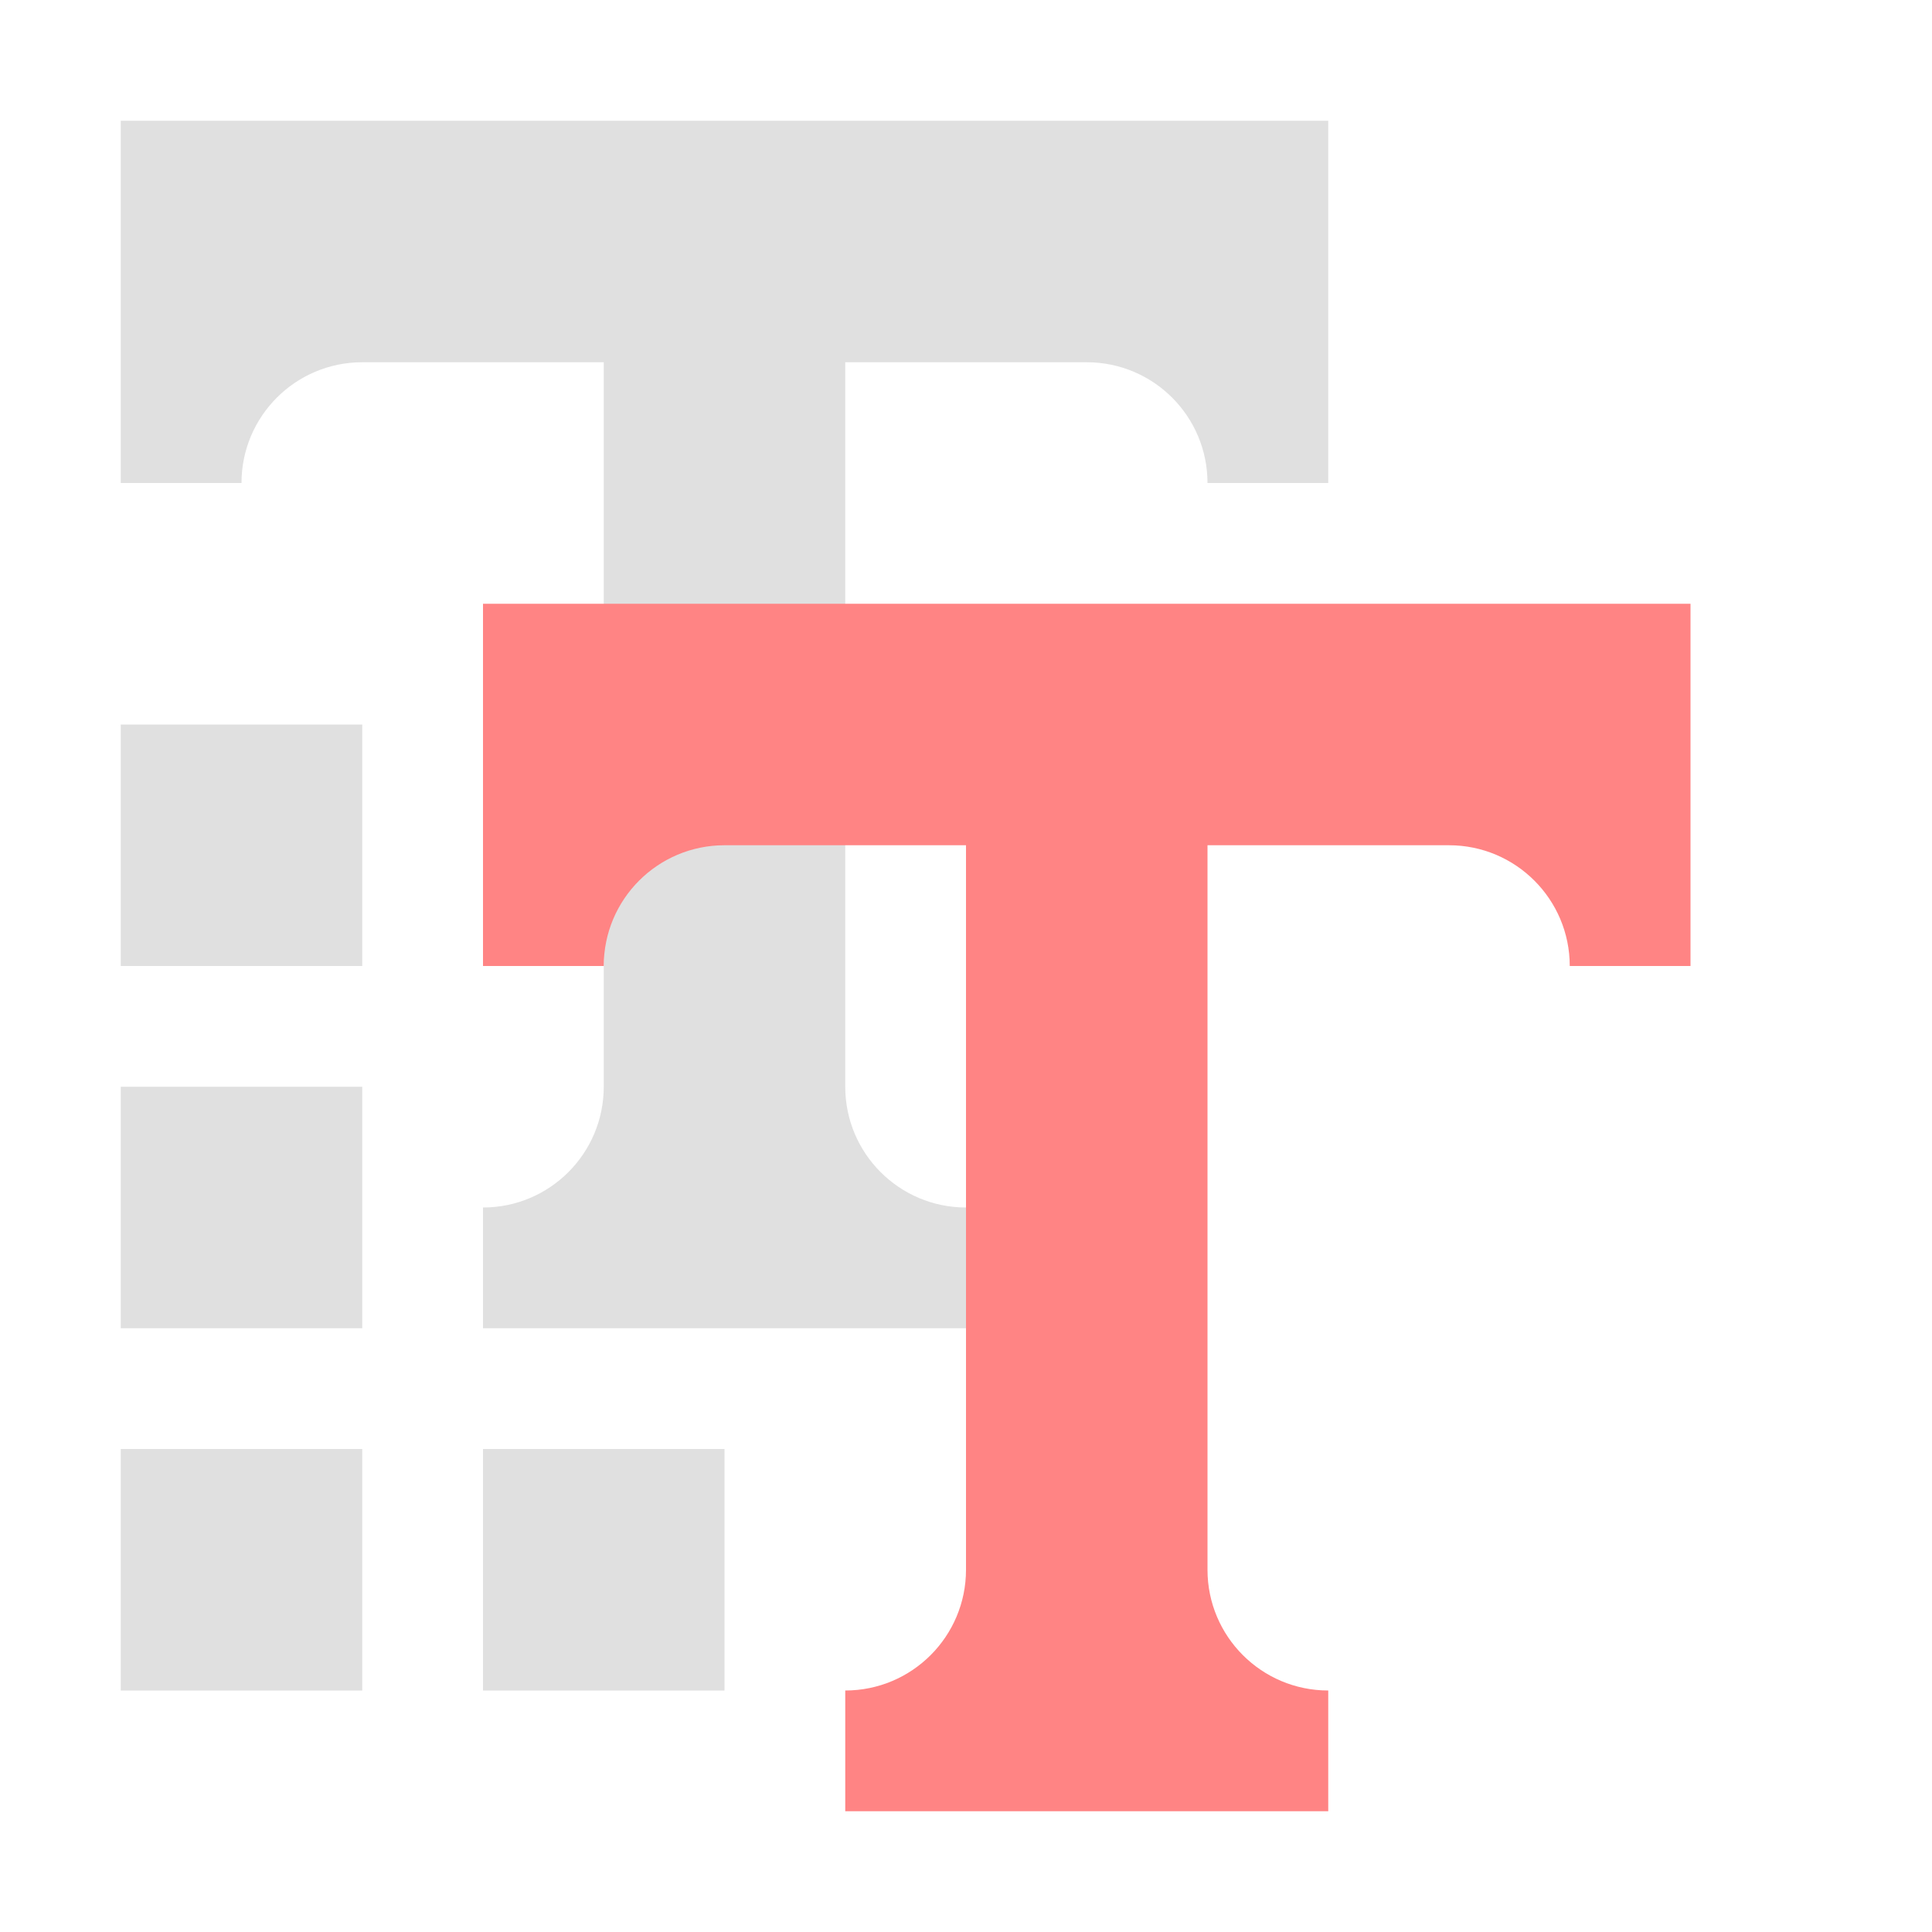
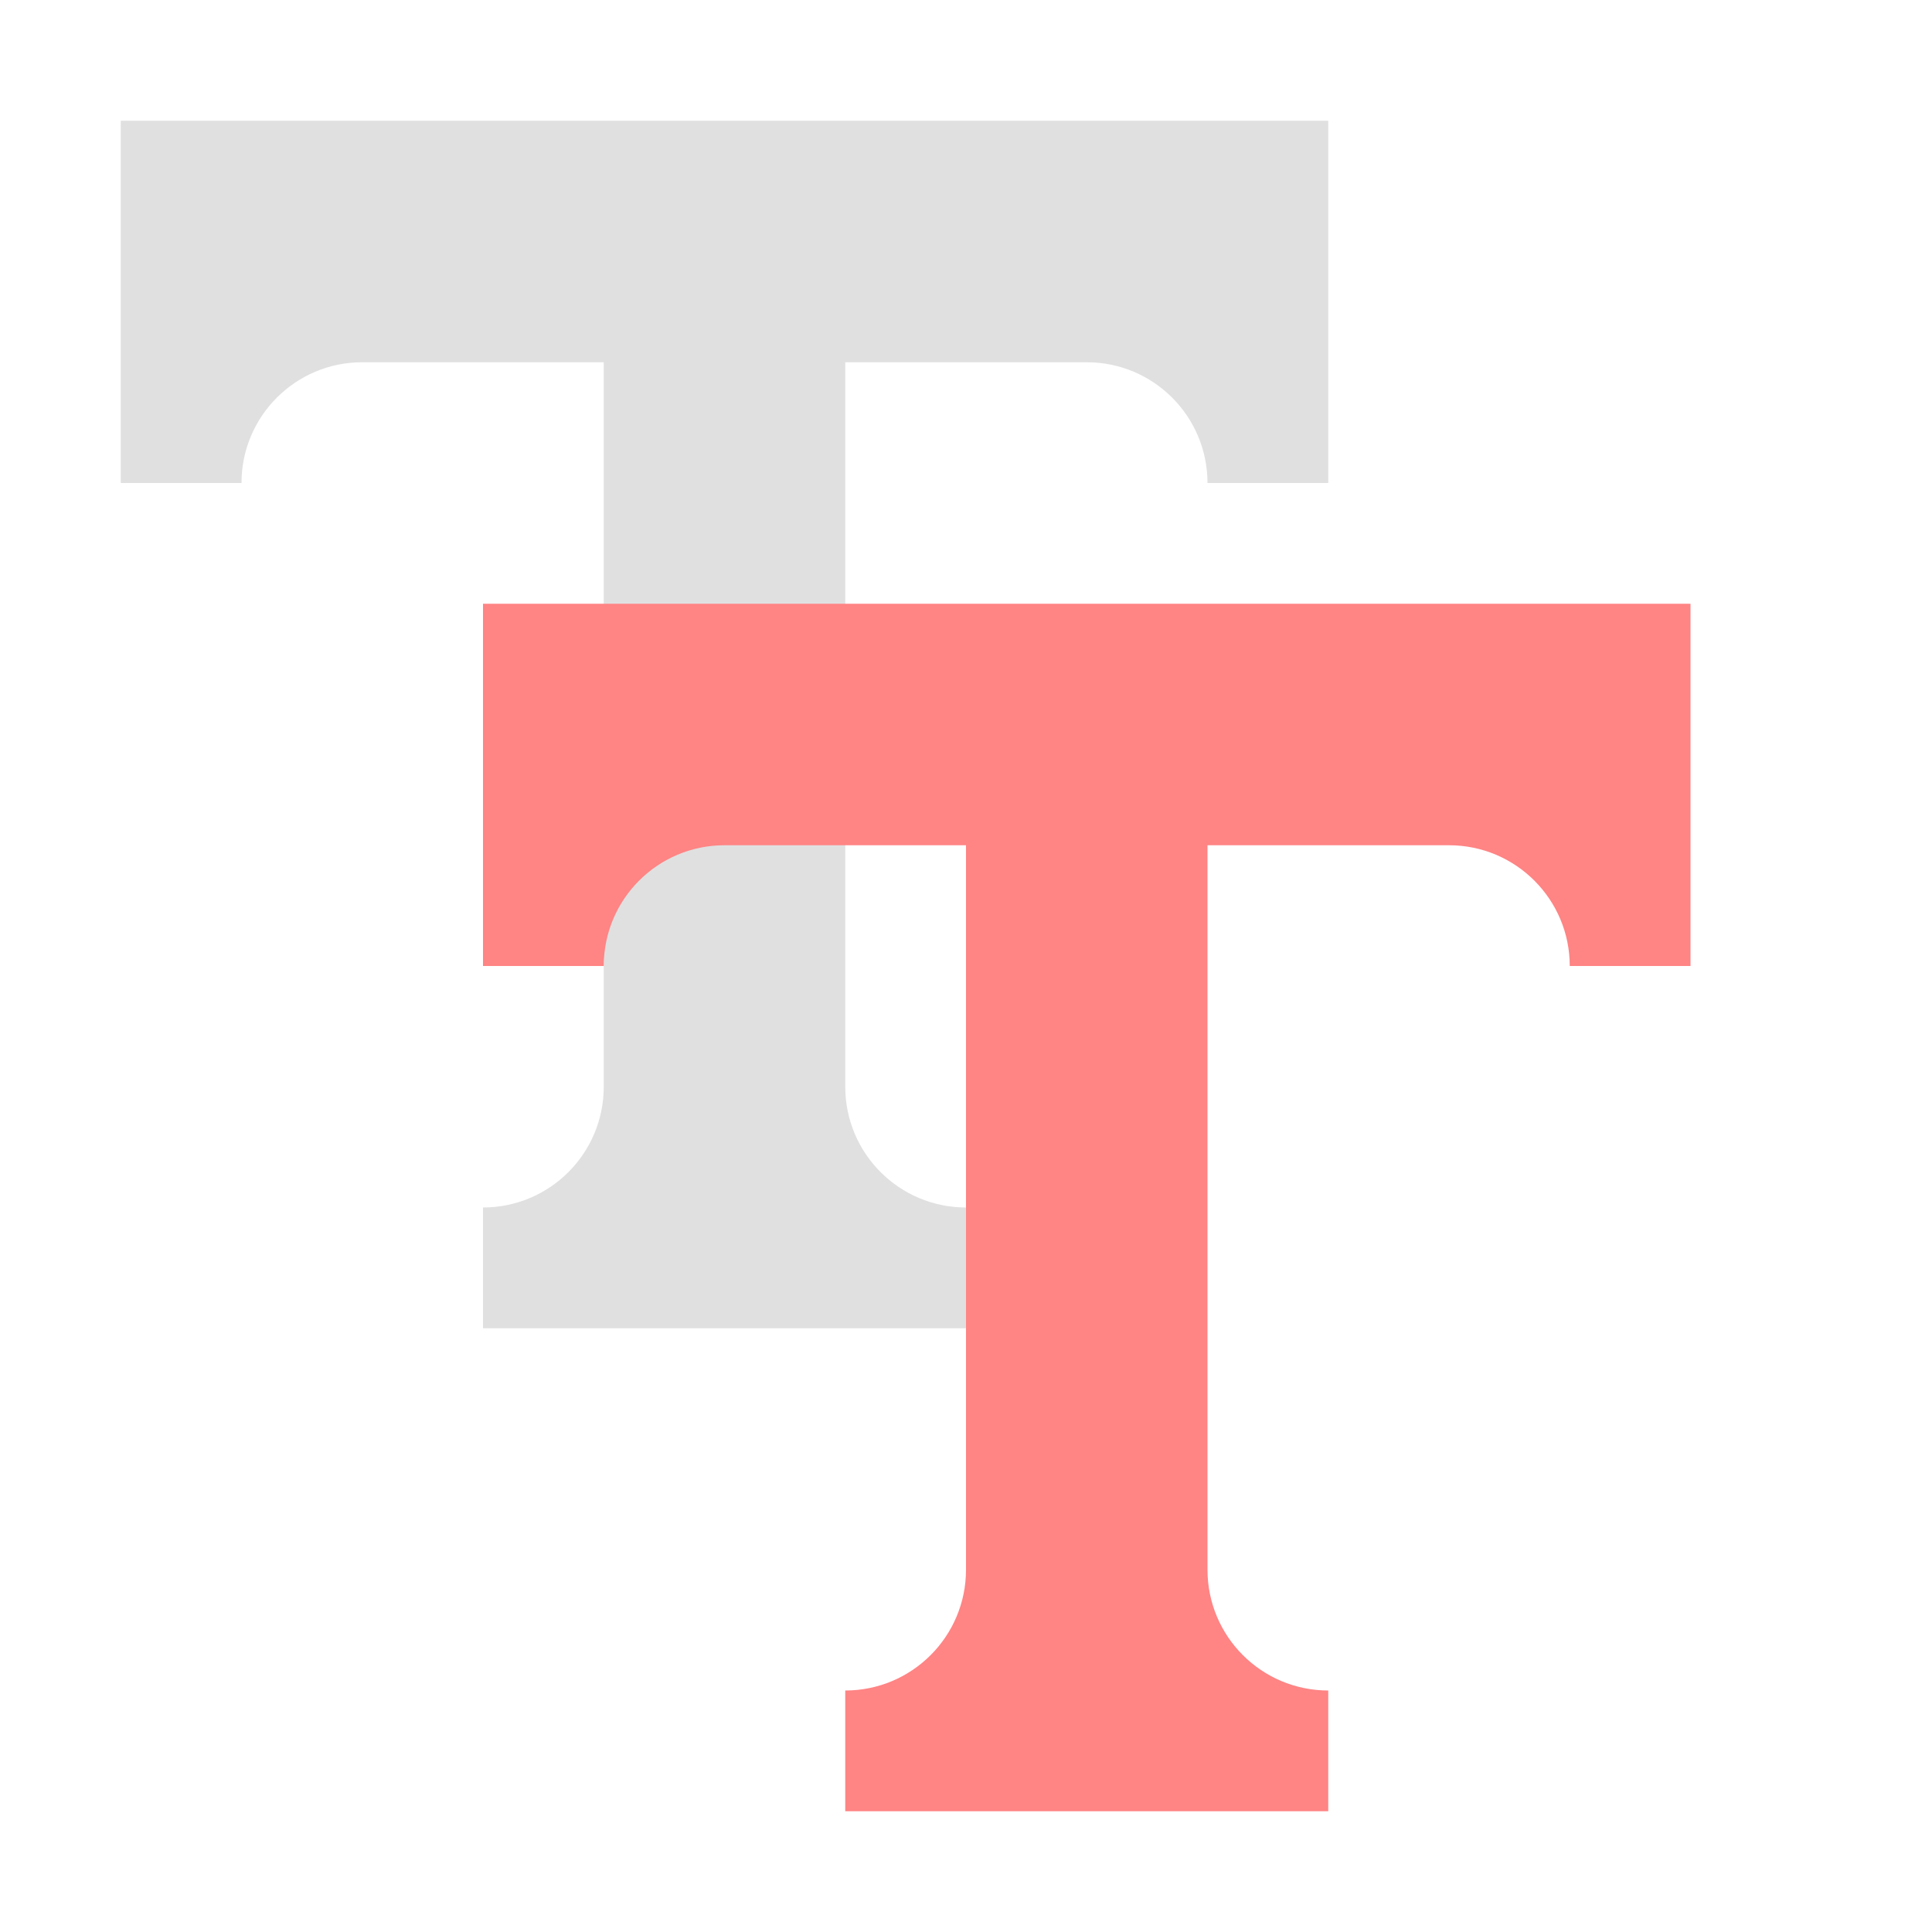
<svg xmlns="http://www.w3.org/2000/svg" width="16" height="16" viewBox="0 0 16 16" id="svg2" version="1.1">
  <defs id="defs4" />
  <g id="layer1" transform="translate(0,-1036.362)">
-     <path style="opacity:1;fill:#e0e0e0;fill-opacity:1;stroke:none;stroke-width:2;stroke-linecap:round;stroke-linejoin:round;stroke-miterlimit:4;stroke-dasharray:none;stroke-dashoffset:0;stroke-opacity:1" d="M 1 1 L 1 3 L 1 4 L 2 4 A 1 1 0 0 1 3 3 L 5 3 L 5 9 A 1 1 0 0 1 4 10 L 4 11 L 5 11 L 7 11 L 8 11 L 8 10 A 1 1 0 0 1 7 9 L 7 3 L 9 3 A 1 1 0 0 1 10 4 L 11 4 L 11 3 L 11 1 L 7 1 L 5 1 L 1 1 z M 1 6 L 1 8 L 3 8 L 3 6 L 1 6 z M 1 9 L 1 11 L 3 11 L 3 9 L 1 9 z M 1 12 L 1 14 L 3 14 L 3 12 L 1 12 z M 4 12 L 4 14 L 6 14 L 6 12 L 4 12 z " transform="translate(0,1036.362)" id="path4246" />
+     <path id="path4246" d="m 1,1037.362 0,2 0,1 1,0 a 1,1 0 0 1 1,-1 l 2,0 0,6 a 1,1 0 0 1 -1,1 l 0,1 1,0 2,0 1,0 0,-1 a 1,1 0 0 1 -1,-1 l 0,-6 2,0 a 1,1 0 0 1 1,1 l 1,0 0,-1 0,-2 -4,0 -2,0 -4,0 z" style="opacity:1;fill:#e0e0e0;fill-opacity:1;stroke:none;stroke-width:2;stroke-linecap:round;stroke-linejoin:round;stroke-miterlimit:4;stroke-dasharray:none;stroke-dashoffset:0;stroke-opacity:1" />
    <path style="opacity:1;fill:#ff8484;fill-opacity:1;stroke:none;stroke-width:2;stroke-linecap:round;stroke-linejoin:round;stroke-miterlimit:4;stroke-dasharray:none;stroke-dashoffset:0;stroke-opacity:1" d="M 4 5 L 4 7 L 4 8 L 5 8 A 1 1 0 0 1 6 7 L 8 7 L 8 13 A 1 1 0 0 1 7 14 L 7 15 L 8 15 L 10 15 L 11 15 L 11 14 A 1 1 0 0 1 10 13 L 10 7 L 12 7 A 1 1 0 0 1 13 8 L 14 8 L 14 7 L 14 5 L 10 5 L 8 5 L 4 5 z " id="rect4177" transform="translate(0,1036.362)" />
  </g>
</svg>
